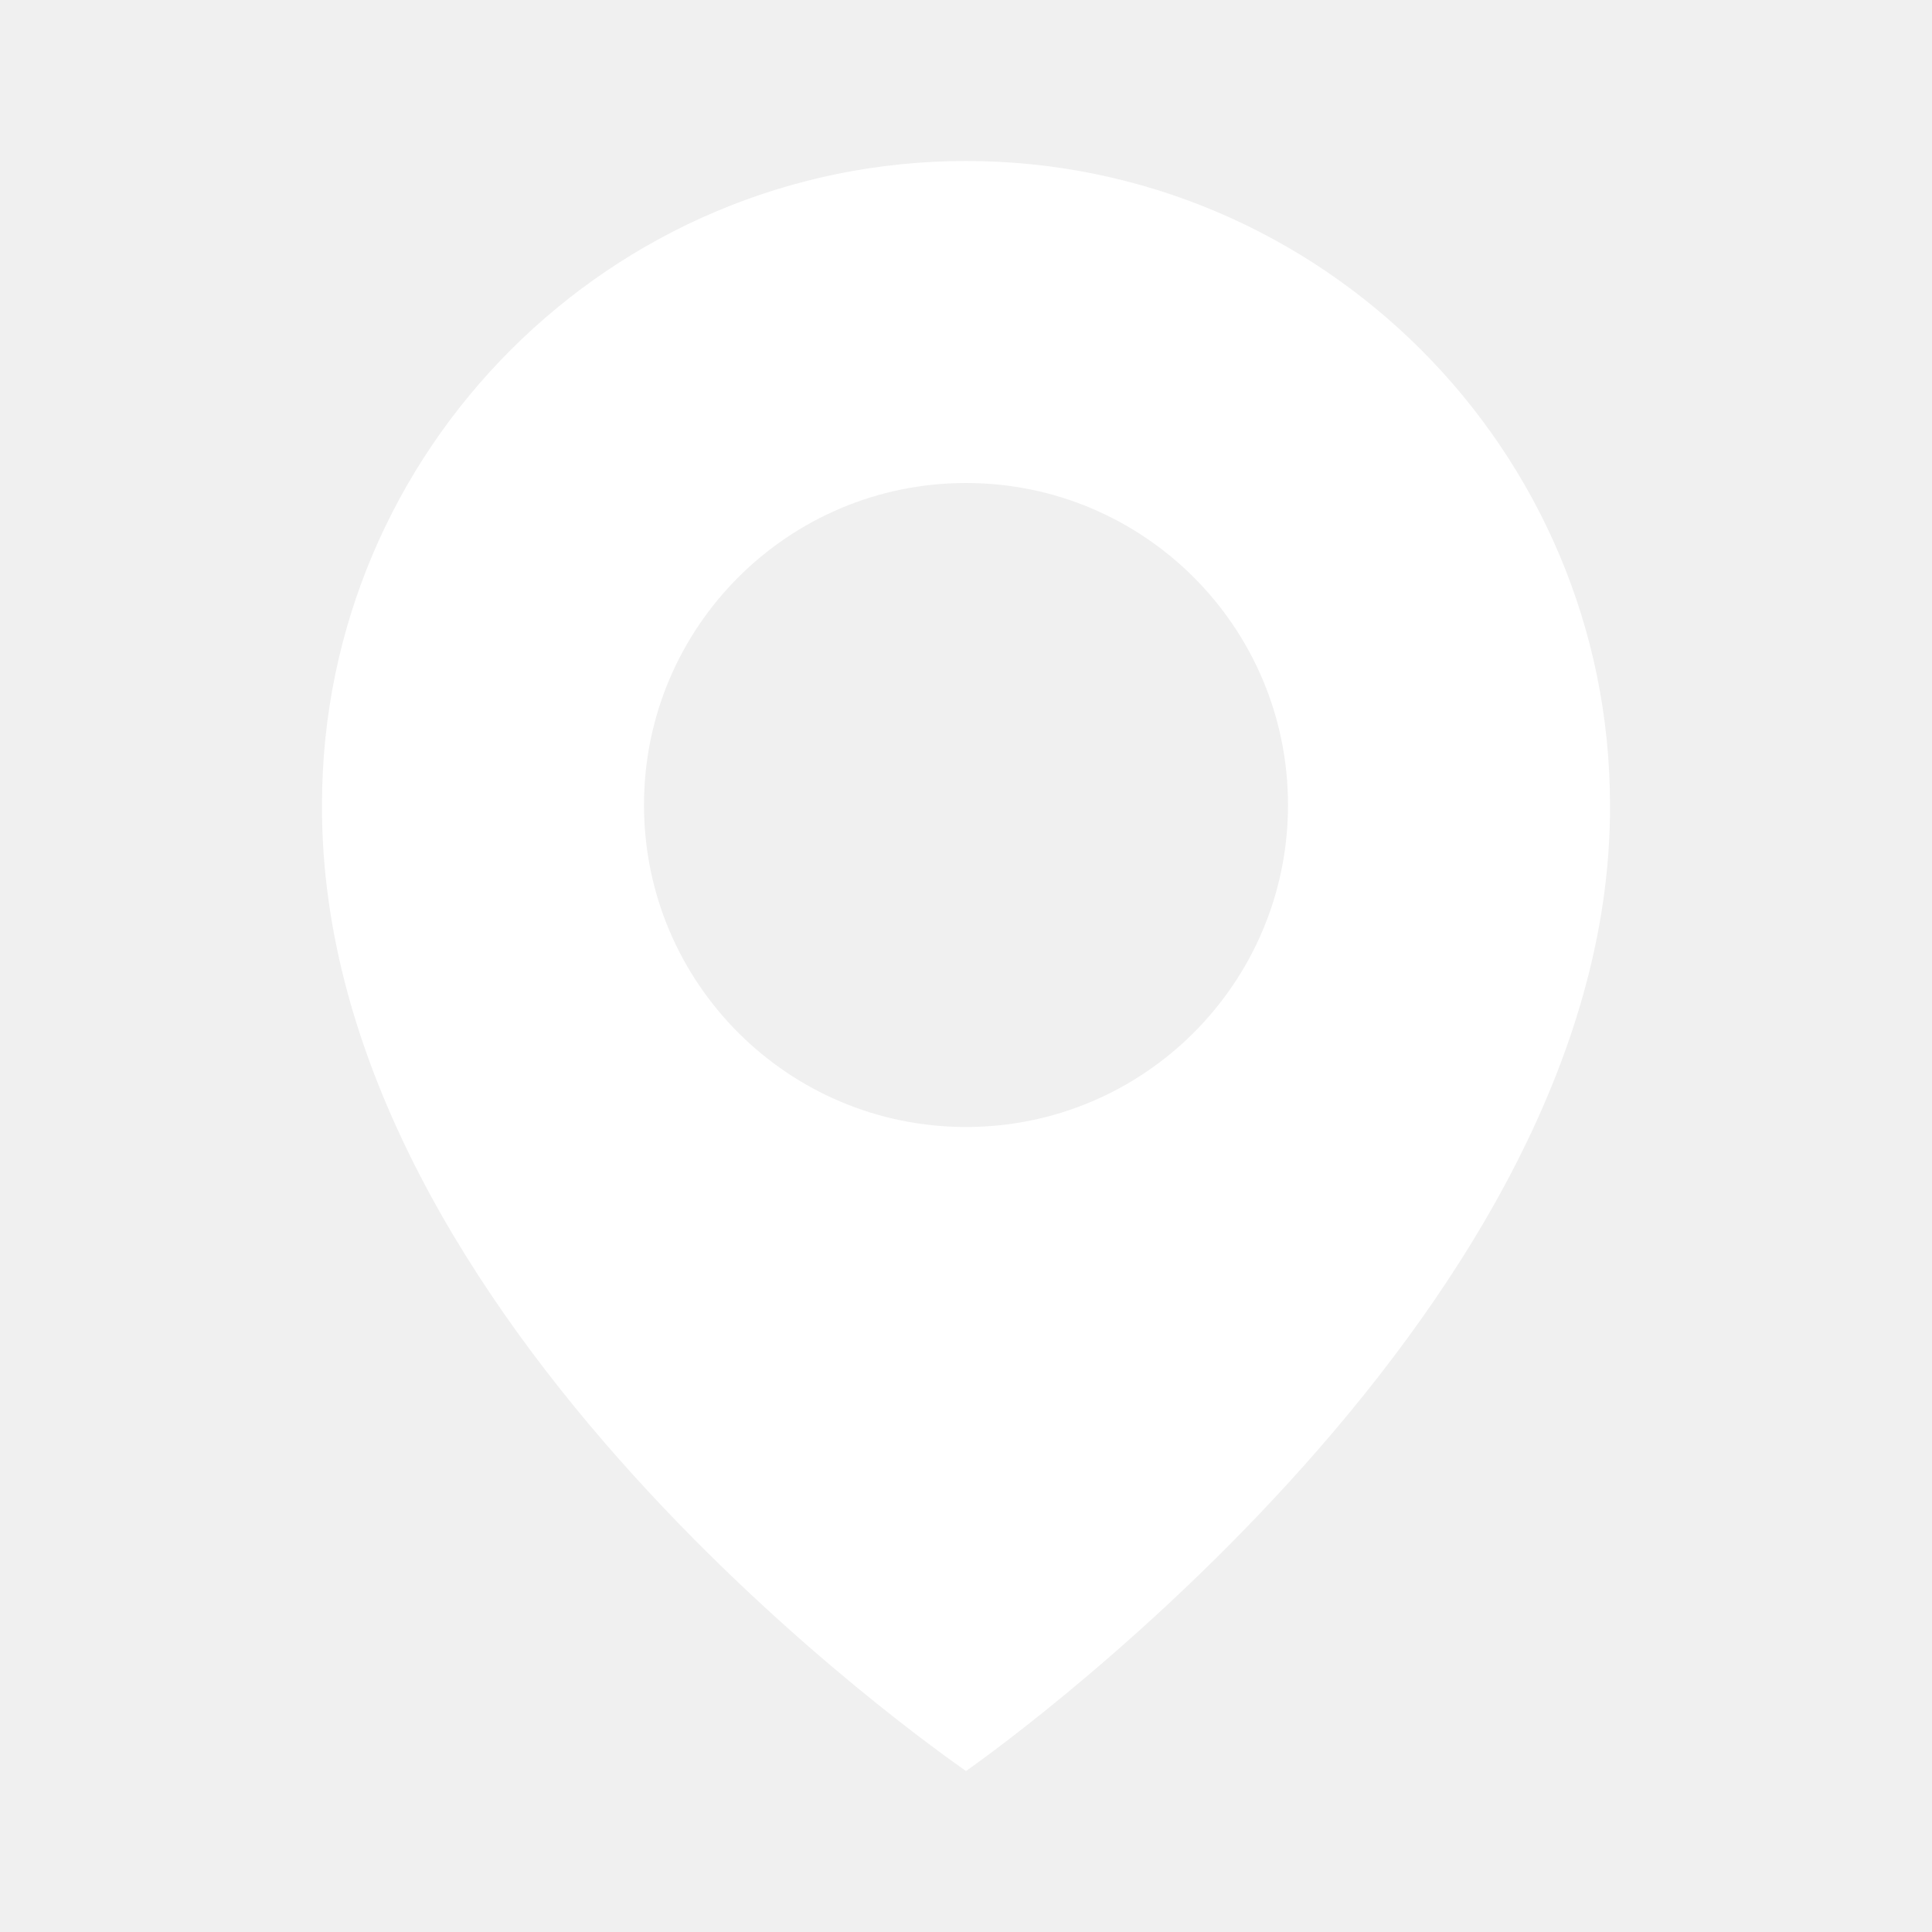
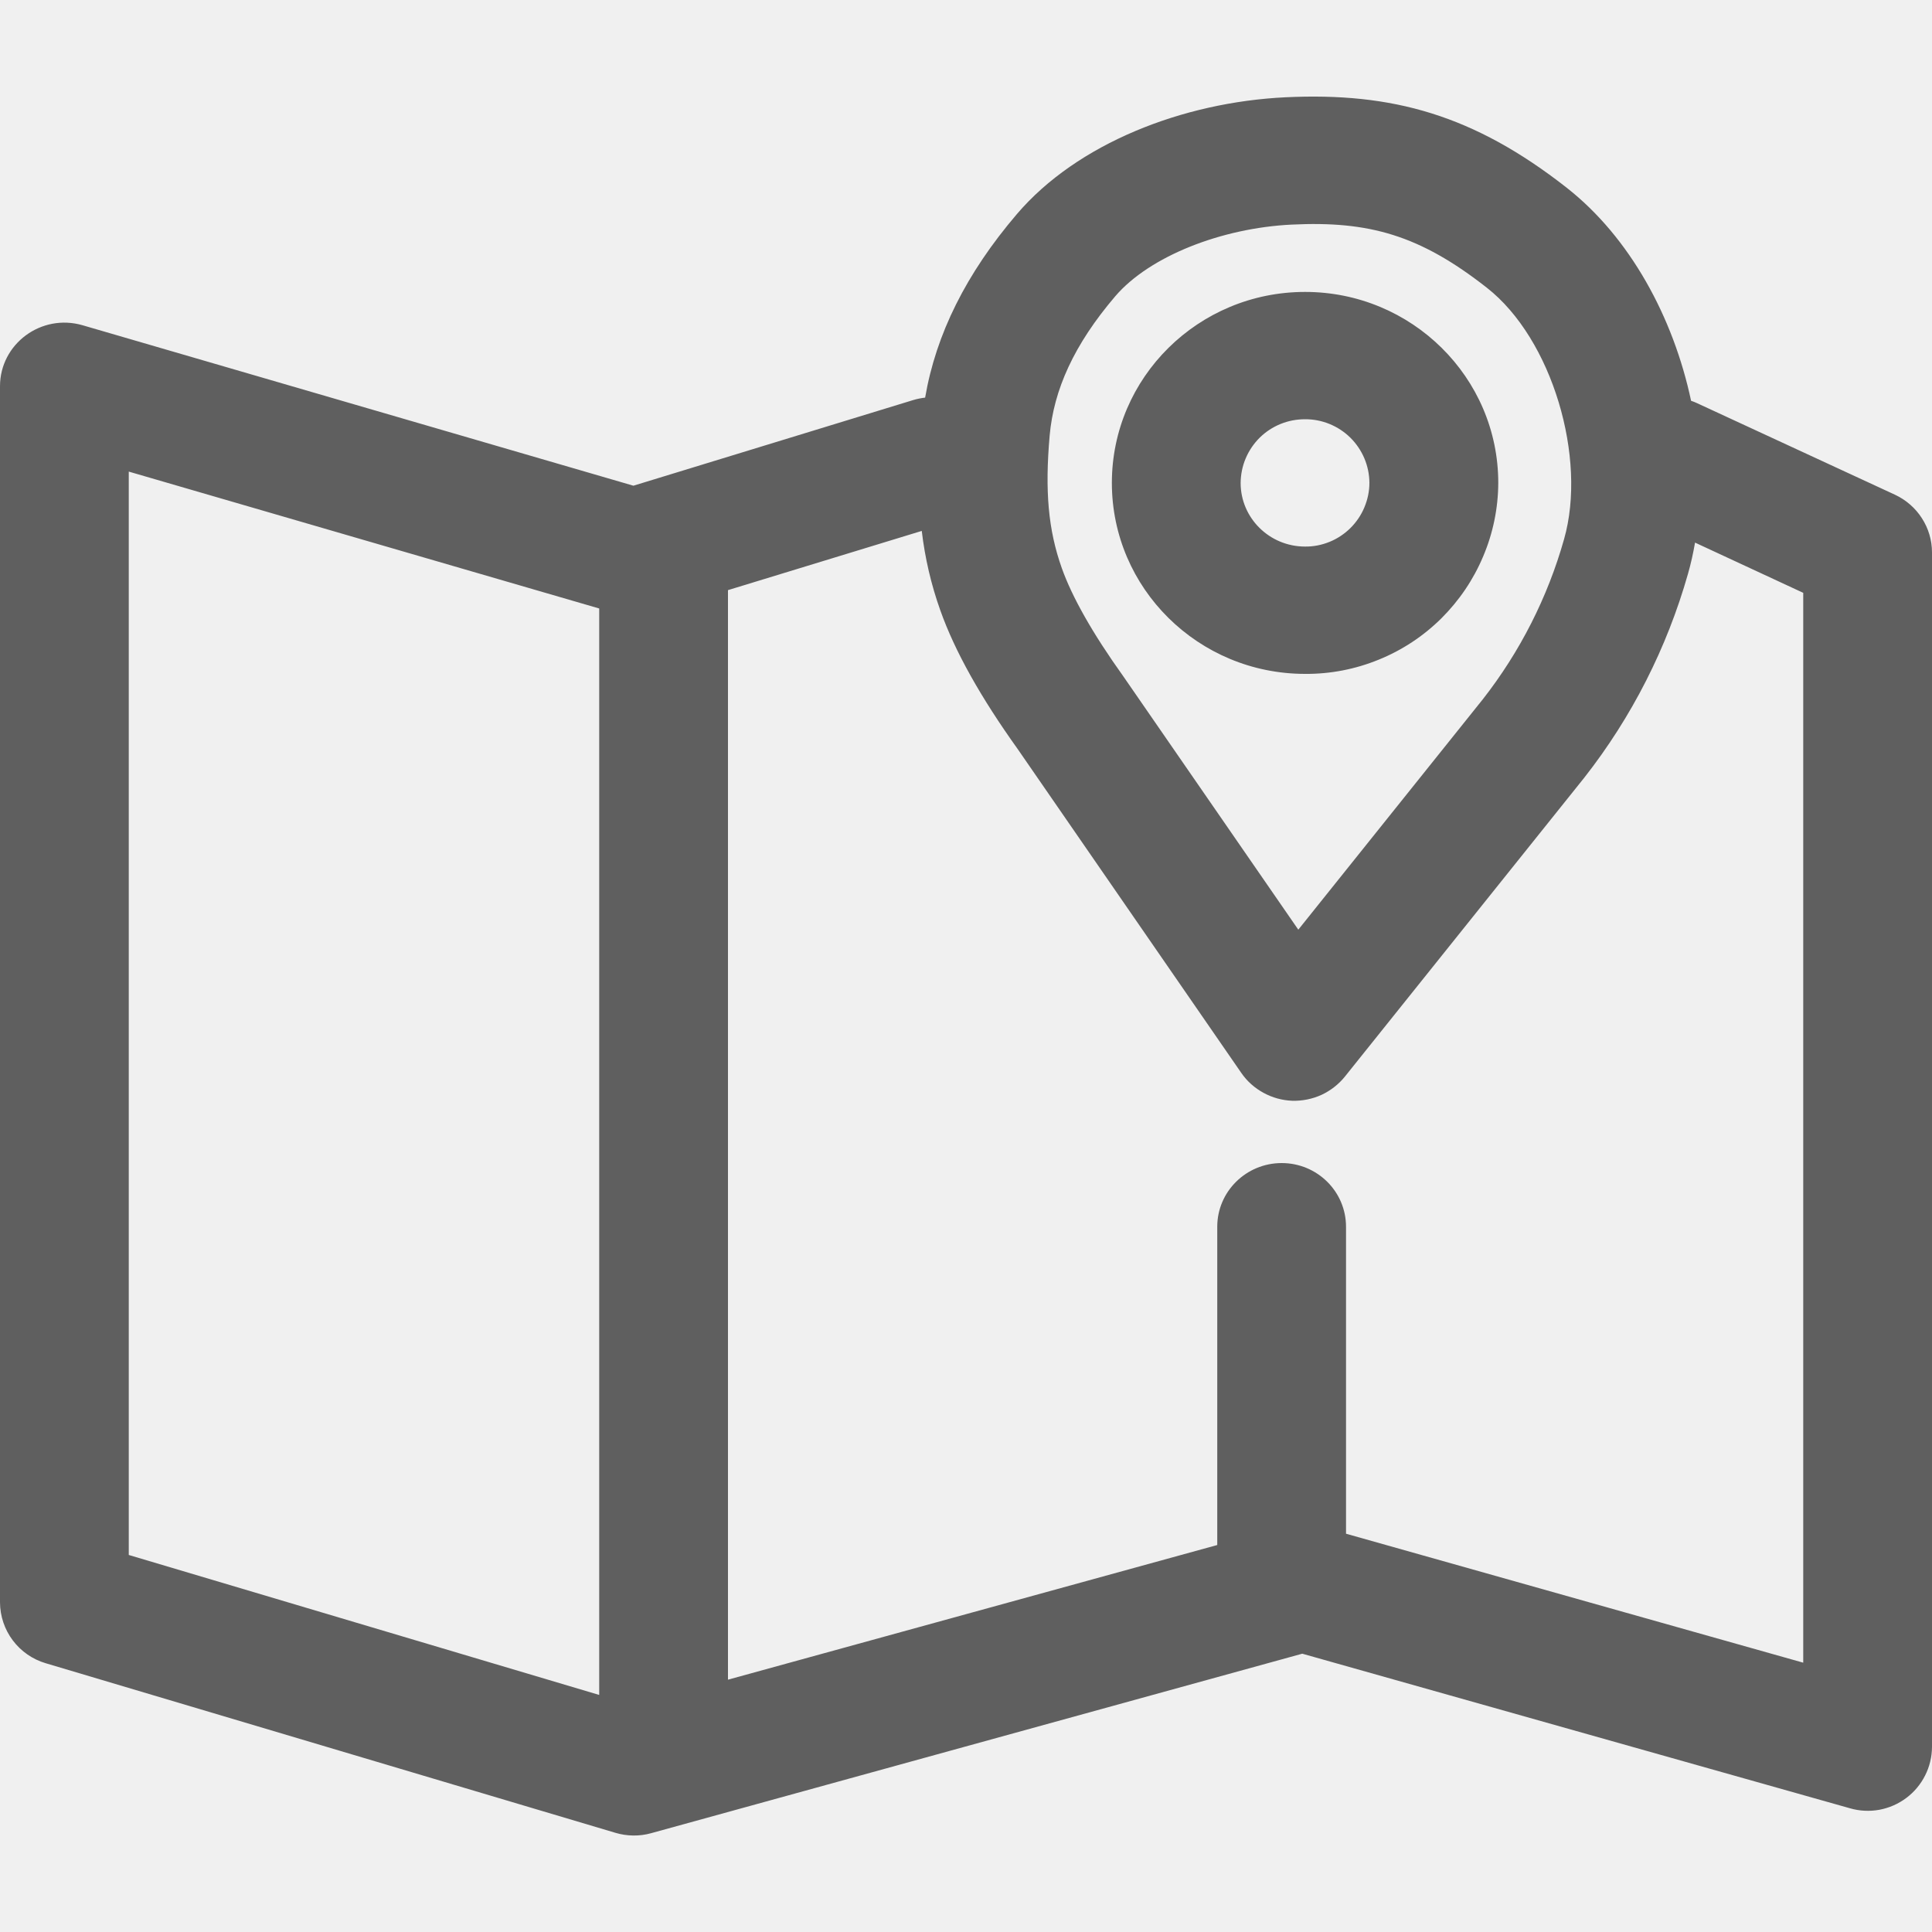
- <svg xmlns="http://www.w3.org/2000/svg" width="24" height="24" viewBox="0 0 24 24" fill="none">
-   <path d="M12 2C7.589 2 4 5.589 4 9.995C3.971 16.44 11.696 21.784 12 22C12 22 20.029 16.44 20 10C20 5.589 16.411 2 12 2ZM12 14C9.79 14 8 12.21 8 10C8 7.79 9.79 6 12 6C14.21 6 16 7.79 16 10C16 12.21 14.21 14 12 14Z" fill="white" />
+ <svg xmlns="http://www.w3.org/2000/svg" width="20" height="20" viewBox="0 0 20 20" fill="none">
+   <path d="M16.219 1.944C16.872 2.456 17.322 3.283 17.506 4.149C17.528 4.156 17.55 4.165 17.571 4.175L19.616 5.121C19.73 5.174 19.827 5.258 19.895 5.364C19.963 5.469 20 5.592 20 5.718V18.085C19.999 18.188 19.975 18.289 19.928 18.381C19.882 18.472 19.815 18.552 19.733 18.613C19.65 18.675 19.555 18.716 19.454 18.735C19.353 18.753 19.249 18.748 19.15 18.719L13.481 17.119L6.741 18.977C6.619 19.011 6.491 19.009 6.37 18.973L0.474 17.218C0.338 17.178 0.218 17.095 0.133 16.982C0.047 16.868 0.001 16.73 0 16.588L0 3.999C0 3.559 0.428 3.243 0.855 3.367L6.557 5.028L9.455 4.141C9.495 4.129 9.536 4.121 9.577 4.116C9.689 3.46 10.002 2.83 10.527 2.216C11.15 1.486 12.243 1.058 13.308 1.007C14.413 0.954 15.257 1.19 16.218 1.943L16.219 1.944ZM1.333 4.882V16.097L6.203 17.546V6.299L1.333 4.882ZM9.542 5.496L7.536 6.109V17.388L12.601 15.994V12.699C12.601 12.335 12.9 12.04 13.268 12.04C13.636 12.04 13.934 12.335 13.934 12.7V15.877L18.667 17.212V6.137L17.547 5.617C17.528 5.727 17.504 5.835 17.474 5.94C17.256 6.707 16.892 7.424 16.4 8.051L13.923 11.144C13.858 11.225 13.774 11.29 13.68 11.334C13.585 11.377 13.481 11.398 13.377 11.395C13.273 11.391 13.171 11.363 13.08 11.313C12.988 11.263 12.909 11.193 12.85 11.107L10.535 7.754C10.153 7.22 9.885 6.744 9.734 6.318C9.639 6.052 9.575 5.776 9.542 5.496ZM13.372 2.325C12.646 2.36 11.9 2.652 11.545 3.067C11.118 3.567 10.908 4.035 10.866 4.509C10.816 5.08 10.85 5.483 10.992 5.882C11.097 6.177 11.306 6.551 11.629 7.002L13.44 9.624L15.35 7.239C15.735 6.747 16.021 6.184 16.191 5.582C16.431 4.742 16.069 3.508 15.391 2.978C14.696 2.433 14.171 2.286 13.373 2.325H13.372ZM13.51 3.022C14.614 3.022 15.51 3.907 15.51 4.999C15.509 5.26 15.456 5.519 15.354 5.759C15.253 6 15.105 6.218 14.92 6.402C14.734 6.586 14.514 6.731 14.272 6.829C14.03 6.928 13.771 6.978 13.51 6.976C12.406 6.976 11.51 6.091 11.51 4.999C11.51 3.907 12.406 3.022 13.51 3.022ZM13.51 4.34C13.423 4.34 13.337 4.356 13.256 4.389C13.175 4.422 13.102 4.47 13.04 4.531C12.978 4.593 12.929 4.665 12.895 4.746C12.861 4.826 12.844 4.912 12.843 4.999C12.843 5.363 13.142 5.658 13.51 5.658C13.597 5.659 13.683 5.642 13.764 5.609C13.845 5.576 13.918 5.527 13.98 5.466C14.041 5.405 14.091 5.332 14.124 5.252C14.158 5.171 14.176 5.085 14.176 4.998C14.175 4.823 14.104 4.655 13.979 4.531C13.854 4.408 13.685 4.339 13.51 4.34Z" fill="#5F5F5F" />
</svg>
